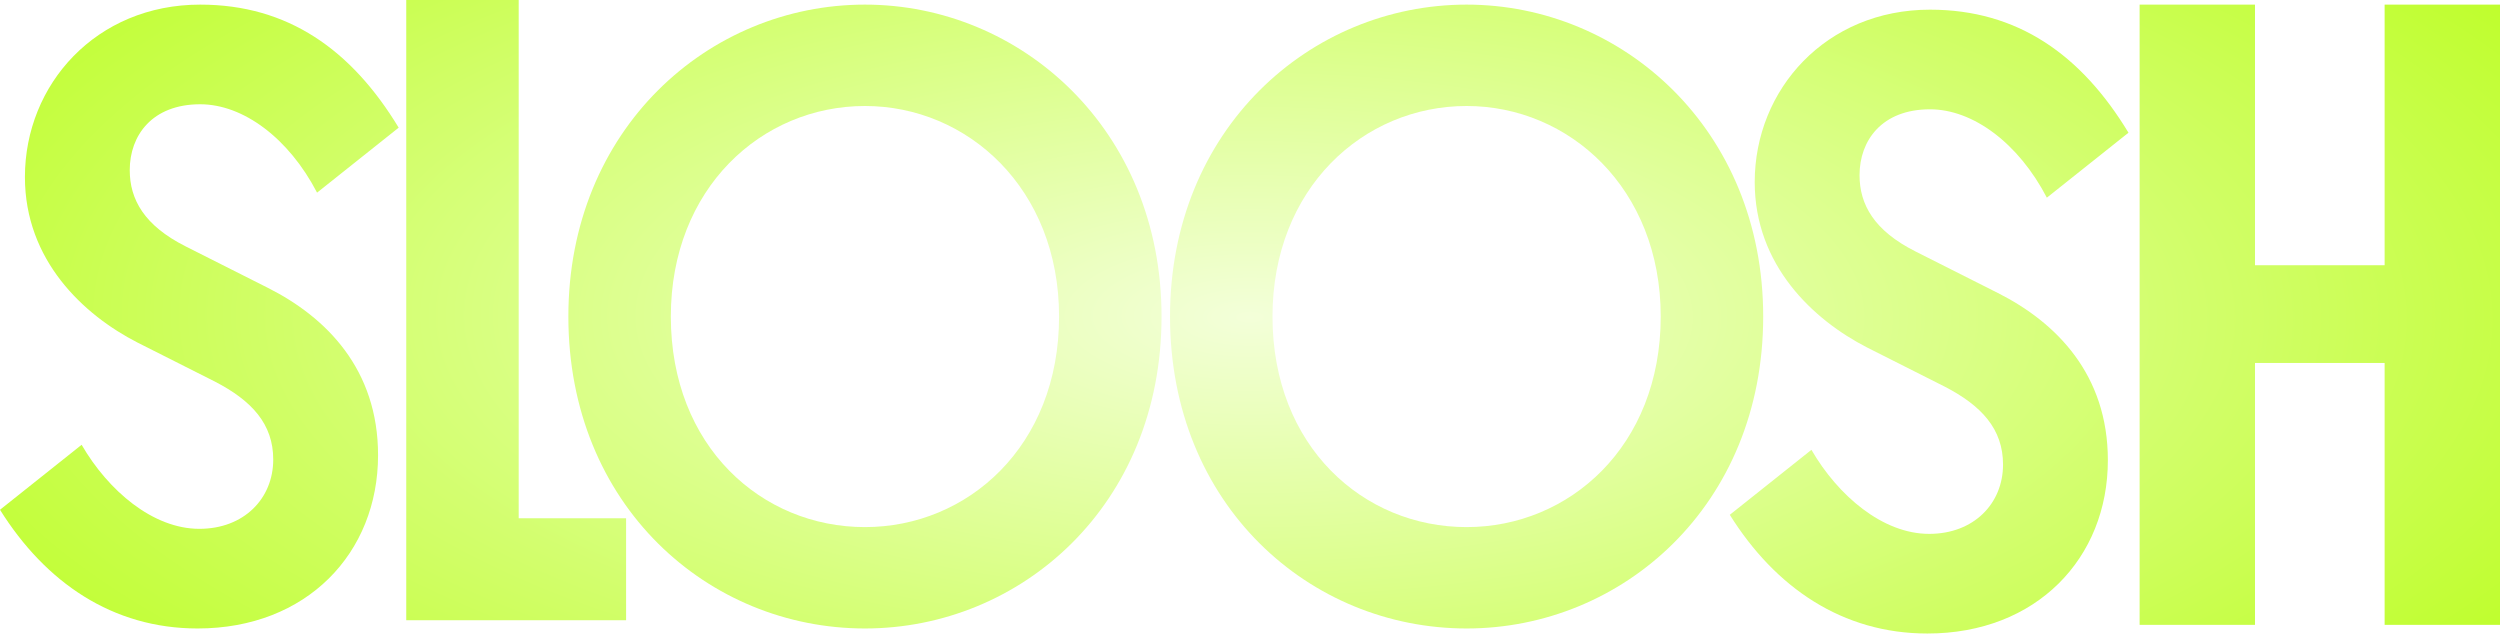
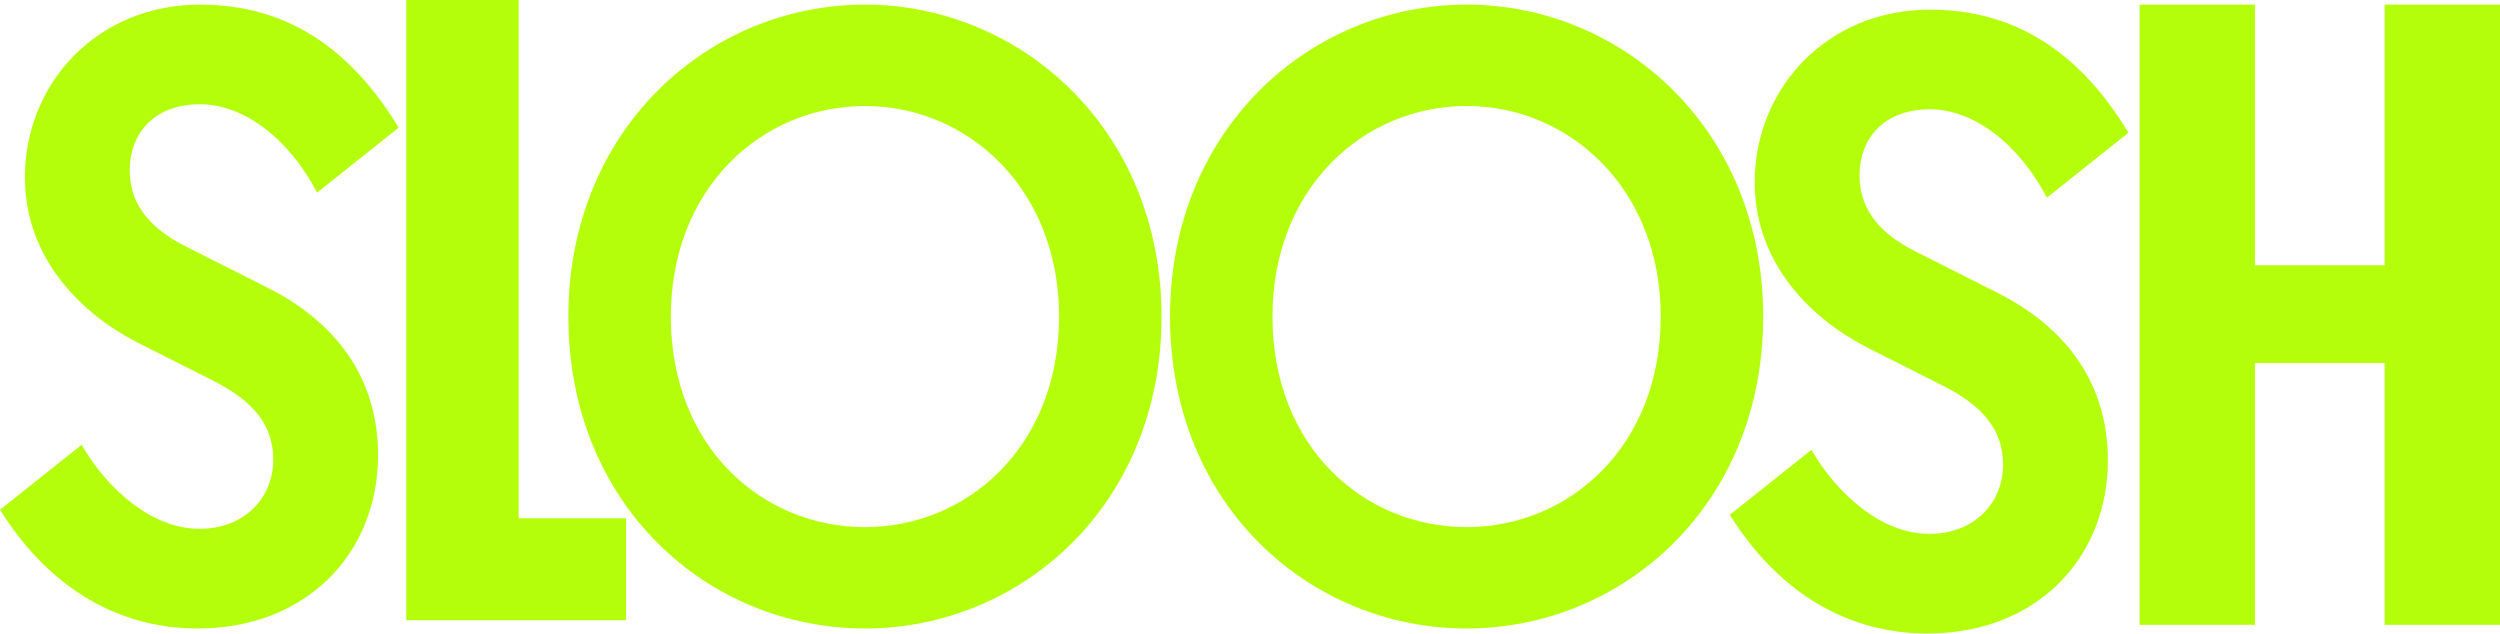
<svg xmlns="http://www.w3.org/2000/svg" width="367" height="93" viewBox="0 0 367 93" fill="none">
-   <path d="M29.011 92.26C16.524 92.26 6.685 85.518 0 74.834L11.983 65.294C15.893 72.035 22.452 77.632 29.263 77.632C35.822 77.632 40.111 73.18 40.111 67.456C40.111 62.241 36.958 58.807 31.534 56.009L20.182 50.285C12.235 46.215 3.658 38.201 3.658 25.99C3.658 12.38 14.127 0.678 29.389 0.678C42.255 0.678 51.589 7.292 58.527 18.74L46.544 28.28C42.381 20.267 35.696 15.306 29.389 15.306C22.326 15.306 19.046 19.885 19.046 24.973C19.046 29.297 21.191 33.113 27.245 36.166L39.354 42.271C47.931 46.596 55.499 54.228 55.499 66.82C55.499 81.194 45.03 92.26 29.011 92.26Z" fill="url(#paint0_radial_619_7)" />
-   <path d="M91.911 91.05H59.638V0H76.144V76.082H91.911V91.05Z" fill="url(#paint1_radial_619_7)" />
-   <path d="M126.975 92.26C103.983 92.26 83.436 74.198 83.436 46.469C83.436 18.994 103.983 0.678 126.975 0.678C149.845 0.678 170.514 18.994 170.514 46.469C170.514 74.198 149.845 92.26 126.975 92.26ZM98.479 46.469C98.479 65.548 111.81 77.378 126.975 77.378C142.018 77.378 155.471 65.548 155.471 46.469C155.471 27.644 142.018 15.56 126.975 15.56C111.81 15.56 98.479 27.644 98.479 46.469Z" fill="url(#paint2_radial_619_7)" />
-   <path d="M215.298 92.26C192.306 92.26 171.76 74.198 171.76 46.469C171.76 18.994 192.306 0.678 215.298 0.678C238.169 0.678 258.837 18.994 258.837 46.469C258.837 74.198 238.169 92.26 215.298 92.26ZM186.803 46.469C186.803 65.548 200.133 77.378 215.298 77.378C230.341 77.378 243.794 65.548 243.794 46.469C243.794 27.644 230.341 15.56 215.298 15.56C200.133 15.56 186.803 27.644 186.803 46.469Z" fill="url(#paint3_radial_619_7)" />
-   <path d="M282.945 93C270.458 93 260.62 86.259 253.934 75.574L265.917 66.034C269.827 72.776 276.386 78.372 283.198 78.372C289.757 78.372 294.045 73.921 294.045 68.197C294.045 62.982 290.892 59.547 285.468 56.749L274.116 51.025C266.169 46.955 257.592 38.941 257.592 26.731C257.592 13.121 268.061 1.419 283.324 1.419C296.19 1.419 305.524 8.033 312.461 19.48L300.478 29.02C296.316 21.007 289.631 16.046 283.324 16.046C276.26 16.046 272.981 20.625 272.981 25.713C272.981 30.038 275.125 33.854 281.179 36.906L293.288 43.012C301.866 47.337 309.434 54.968 309.434 67.561C309.434 81.934 298.965 93 282.945 93Z" fill="url(#paint4_radial_619_7)" />
-   <path d="M367 0.678V91.728H350.063V53.283H331.032V91.728H314.095V0.678H331.032V38.937H350.063V0.678H367Z" fill="url(#paint5_radial_619_7)" />
-   <defs>
-     <radialGradient id="paint0_radial_619_7" cx="0" cy="0" r="1" gradientUnits="userSpaceOnUse" gradientTransform="translate(183.5 46.5) rotate(0.110184) scale(260 103.272)">
-       <stop stop-color="#F3FFD9" />
-       <stop offset="1" stop-color="#B5FE0B" />
-     </radialGradient>
-     <radialGradient id="paint1_radial_619_7" cx="0" cy="0" r="1" gradientUnits="userSpaceOnUse" gradientTransform="translate(183.5 46.5) rotate(0.110184) scale(260 103.272)">
-       <stop stop-color="#F3FFD9" />
-       <stop offset="1" stop-color="#B5FE0B" />
-     </radialGradient>
-     <radialGradient id="paint2_radial_619_7" cx="0" cy="0" r="1" gradientUnits="userSpaceOnUse" gradientTransform="translate(183.5 46.5) rotate(0.110184) scale(260 103.272)">
-       <stop stop-color="#F3FFD9" />
-       <stop offset="1" stop-color="#B5FE0B" />
-     </radialGradient>
-     <radialGradient id="paint3_radial_619_7" cx="0" cy="0" r="1" gradientUnits="userSpaceOnUse" gradientTransform="translate(183.5 46.5) rotate(0.110184) scale(260 103.272)">
-       <stop stop-color="#F3FFD9" />
-       <stop offset="1" stop-color="#B5FE0B" />
-     </radialGradient>
-     <radialGradient id="paint4_radial_619_7" cx="0" cy="0" r="1" gradientUnits="userSpaceOnUse" gradientTransform="translate(183.5 46.5) rotate(0.110184) scale(260 103.272)">
-       <stop stop-color="#F3FFD9" />
-       <stop offset="1" stop-color="#B5FE0B" />
-     </radialGradient>
-     <radialGradient id="paint5_radial_619_7" cx="0" cy="0" r="1" gradientUnits="userSpaceOnUse" gradientTransform="translate(183.5 46.5) rotate(0.110184) scale(260 103.272)">
-       <stop stop-color="#F3FFD9" />
-       <stop offset="1" stop-color="#B5FE0B" />
-     </radialGradient>
-   </defs>
+   <path d="M29.011 92.26C16.524 92.26 6.685 85.518 0 74.834L11.983 65.294C15.893 72.035 22.452 77.632 29.263 77.632C35.822 77.632 40.111 73.18 40.111 67.456C40.111 62.241 36.958 58.807 31.534 56.009L20.182 50.285C12.235 46.215 3.658 38.201 3.658 25.99C3.658 12.38 14.127 0.678 29.389 0.678C42.255 0.678 51.589 7.292 58.527 18.74L46.544 28.28C42.381 20.267 35.696 15.306 29.389 15.306C22.326 15.306 19.046 19.885 19.046 24.973C19.046 29.297 21.191 33.113 27.245 36.166L39.354 42.271C47.931 46.596 55.499 54.228 55.499 66.82C55.499 81.194 45.03 92.26 29.011 92.26Z" fill="#B5FE0B" />
+   <path d="M91.911 91.05H59.638V0H76.144V76.082H91.911V91.05Z" fill="#B5FE0B" />
+   <path d="M126.975 92.26C103.983 92.26 83.436 74.198 83.436 46.469C83.436 18.994 103.983 0.678 126.975 0.678C149.845 0.678 170.514 18.994 170.514 46.469C170.514 74.198 149.845 92.26 126.975 92.26ZM98.479 46.469C98.479 65.548 111.81 77.378 126.975 77.378C142.018 77.378 155.471 65.548 155.471 46.469C155.471 27.644 142.018 15.56 126.975 15.56C111.81 15.56 98.479 27.644 98.479 46.469Z" fill="#B5FE0B" />
+   <path d="M215.298 92.26C192.306 92.26 171.76 74.198 171.76 46.469C171.76 18.994 192.306 0.678 215.298 0.678C238.169 0.678 258.837 18.994 258.837 46.469C258.837 74.198 238.169 92.26 215.298 92.26ZM186.803 46.469C186.803 65.548 200.133 77.378 215.298 77.378C230.341 77.378 243.794 65.548 243.794 46.469C243.794 27.644 230.341 15.56 215.298 15.56C200.133 15.56 186.803 27.644 186.803 46.469Z" fill="#B5FE0B" />
+   <path d="M282.945 93C270.458 93 260.62 86.259 253.934 75.574L265.917 66.034C269.827 72.776 276.386 78.372 283.198 78.372C289.757 78.372 294.045 73.921 294.045 68.197C294.045 62.982 290.892 59.547 285.468 56.749L274.116 51.025C266.169 46.955 257.592 38.941 257.592 26.731C257.592 13.121 268.061 1.419 283.324 1.419C296.19 1.419 305.524 8.033 312.461 19.48L300.478 29.02C296.316 21.007 289.631 16.046 283.324 16.046C276.26 16.046 272.981 20.625 272.981 25.713C272.981 30.038 275.125 33.854 281.179 36.906L293.288 43.012C301.866 47.337 309.434 54.968 309.434 67.561C309.434 81.934 298.965 93 282.945 93Z" fill="#B5FE0B" />
+   <path d="M367 0.678V91.728H350.063V53.283H331.032V91.728H314.095V0.678H331.032V38.937H350.063V0.678H367Z" fill="#B5FE0B" />
</svg>
